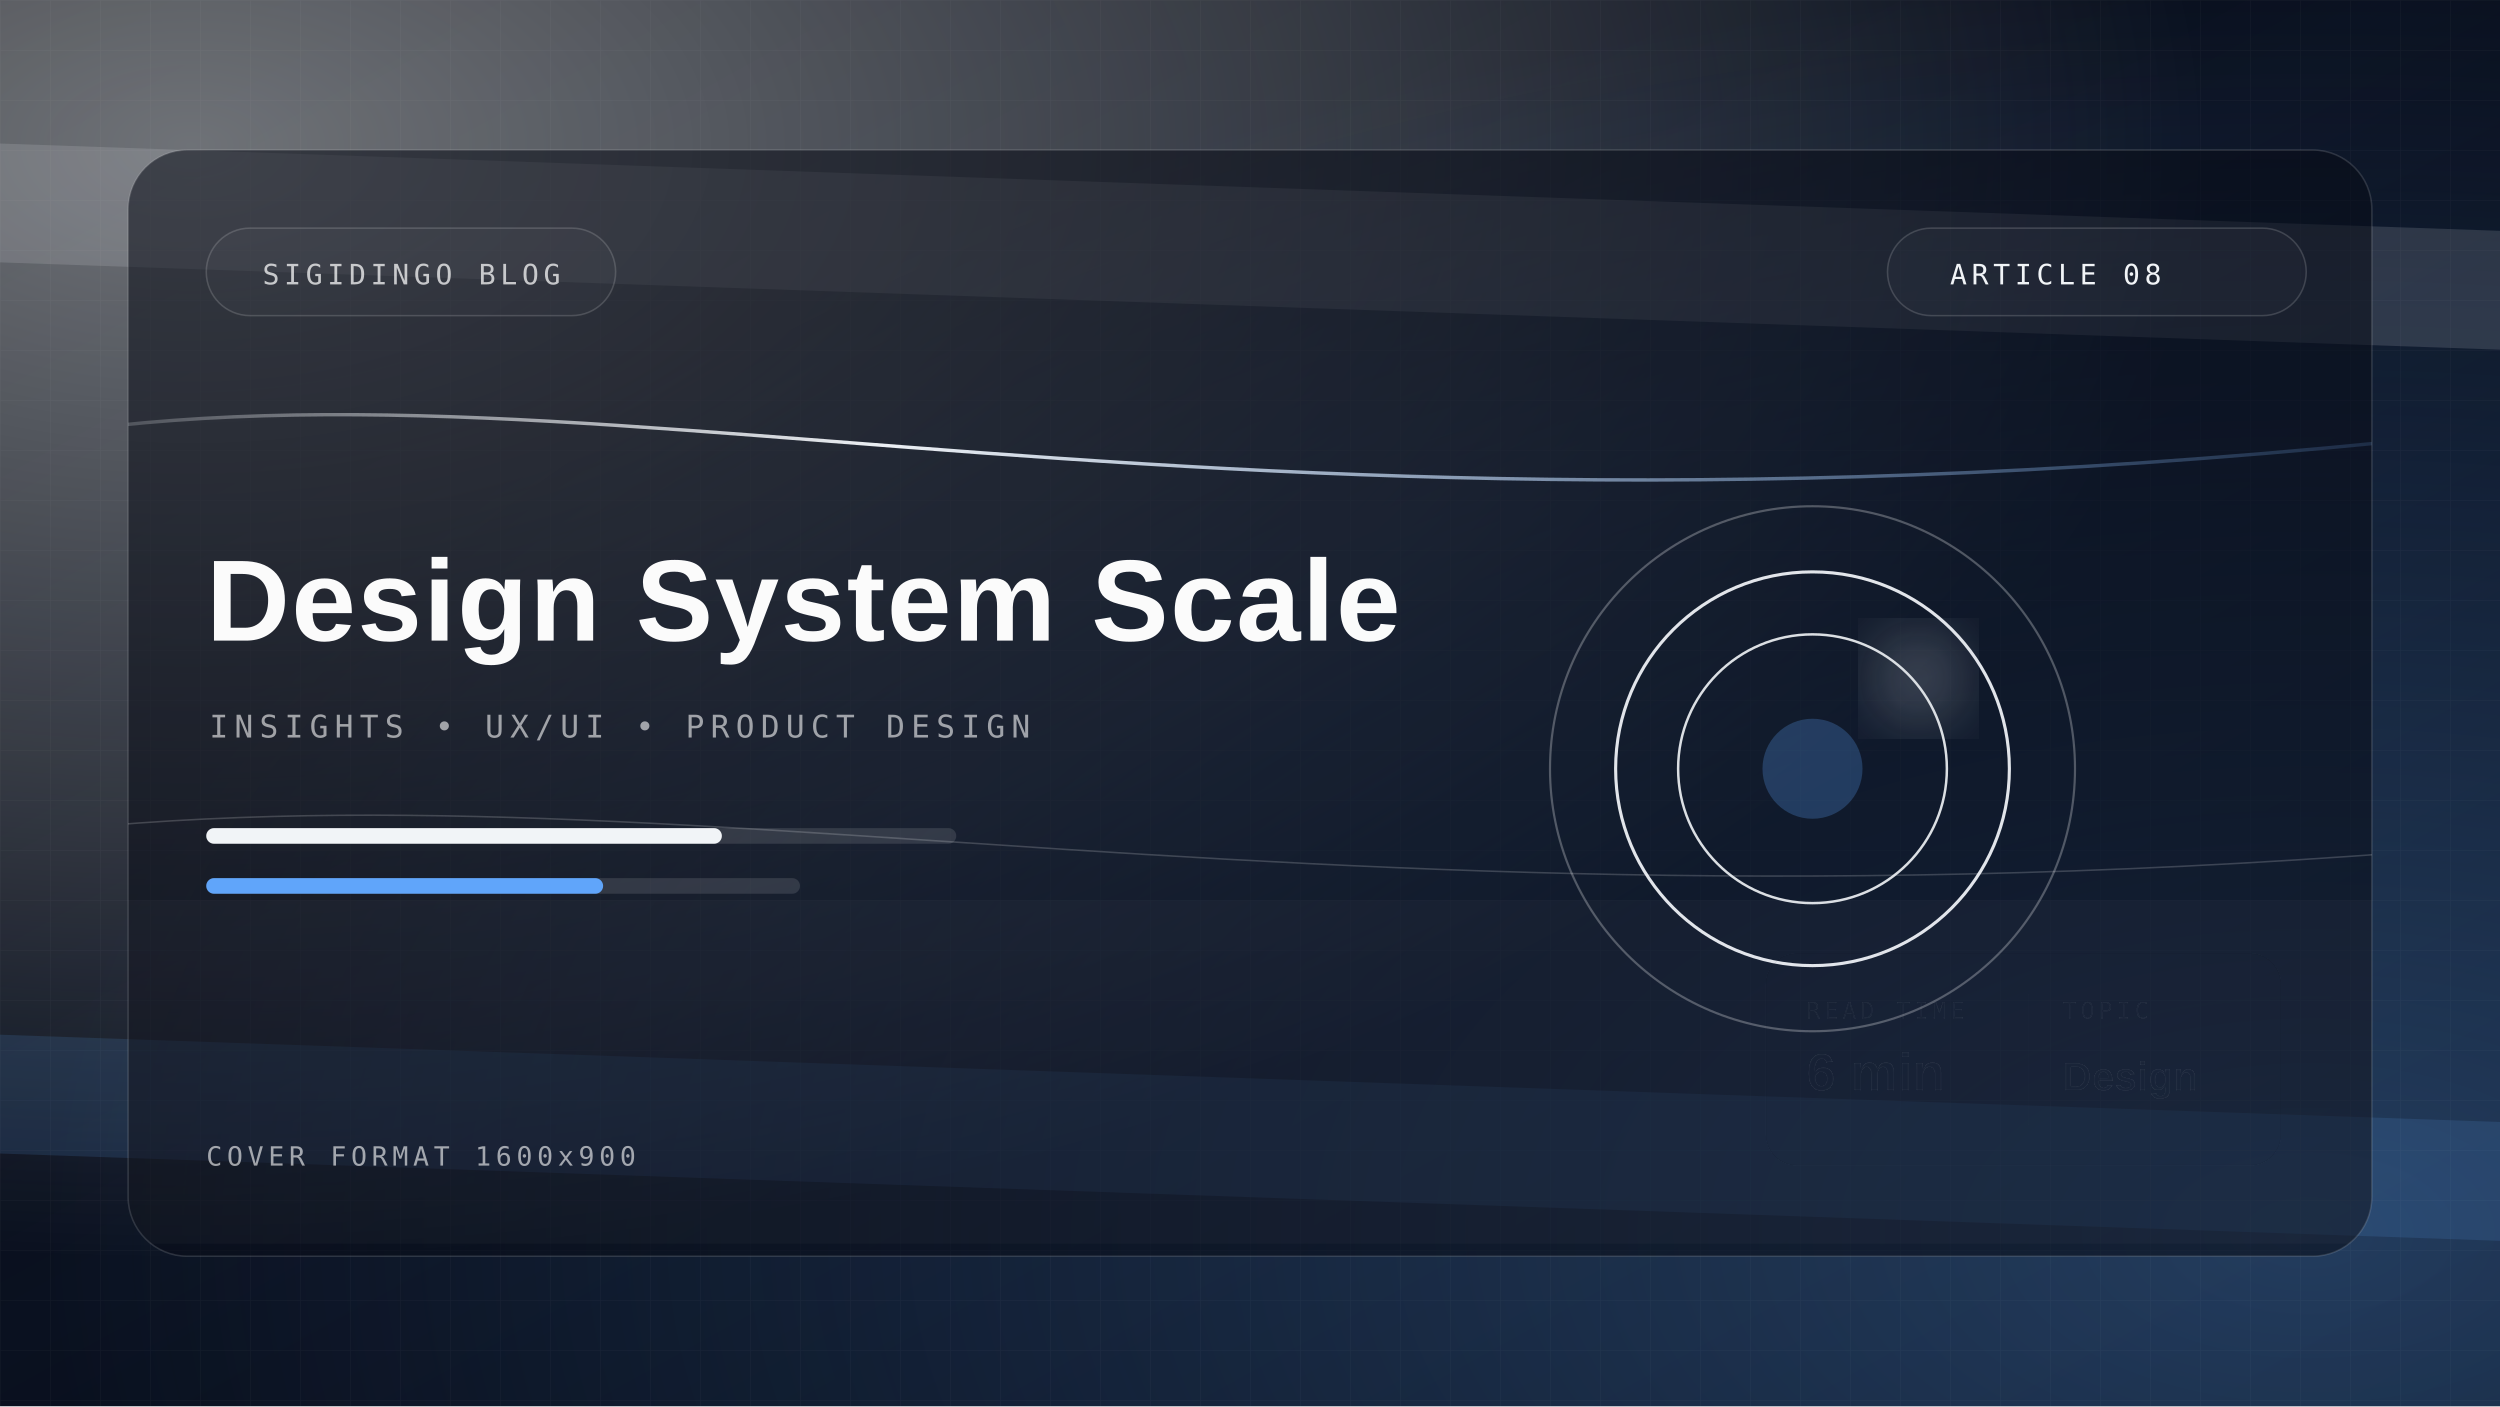
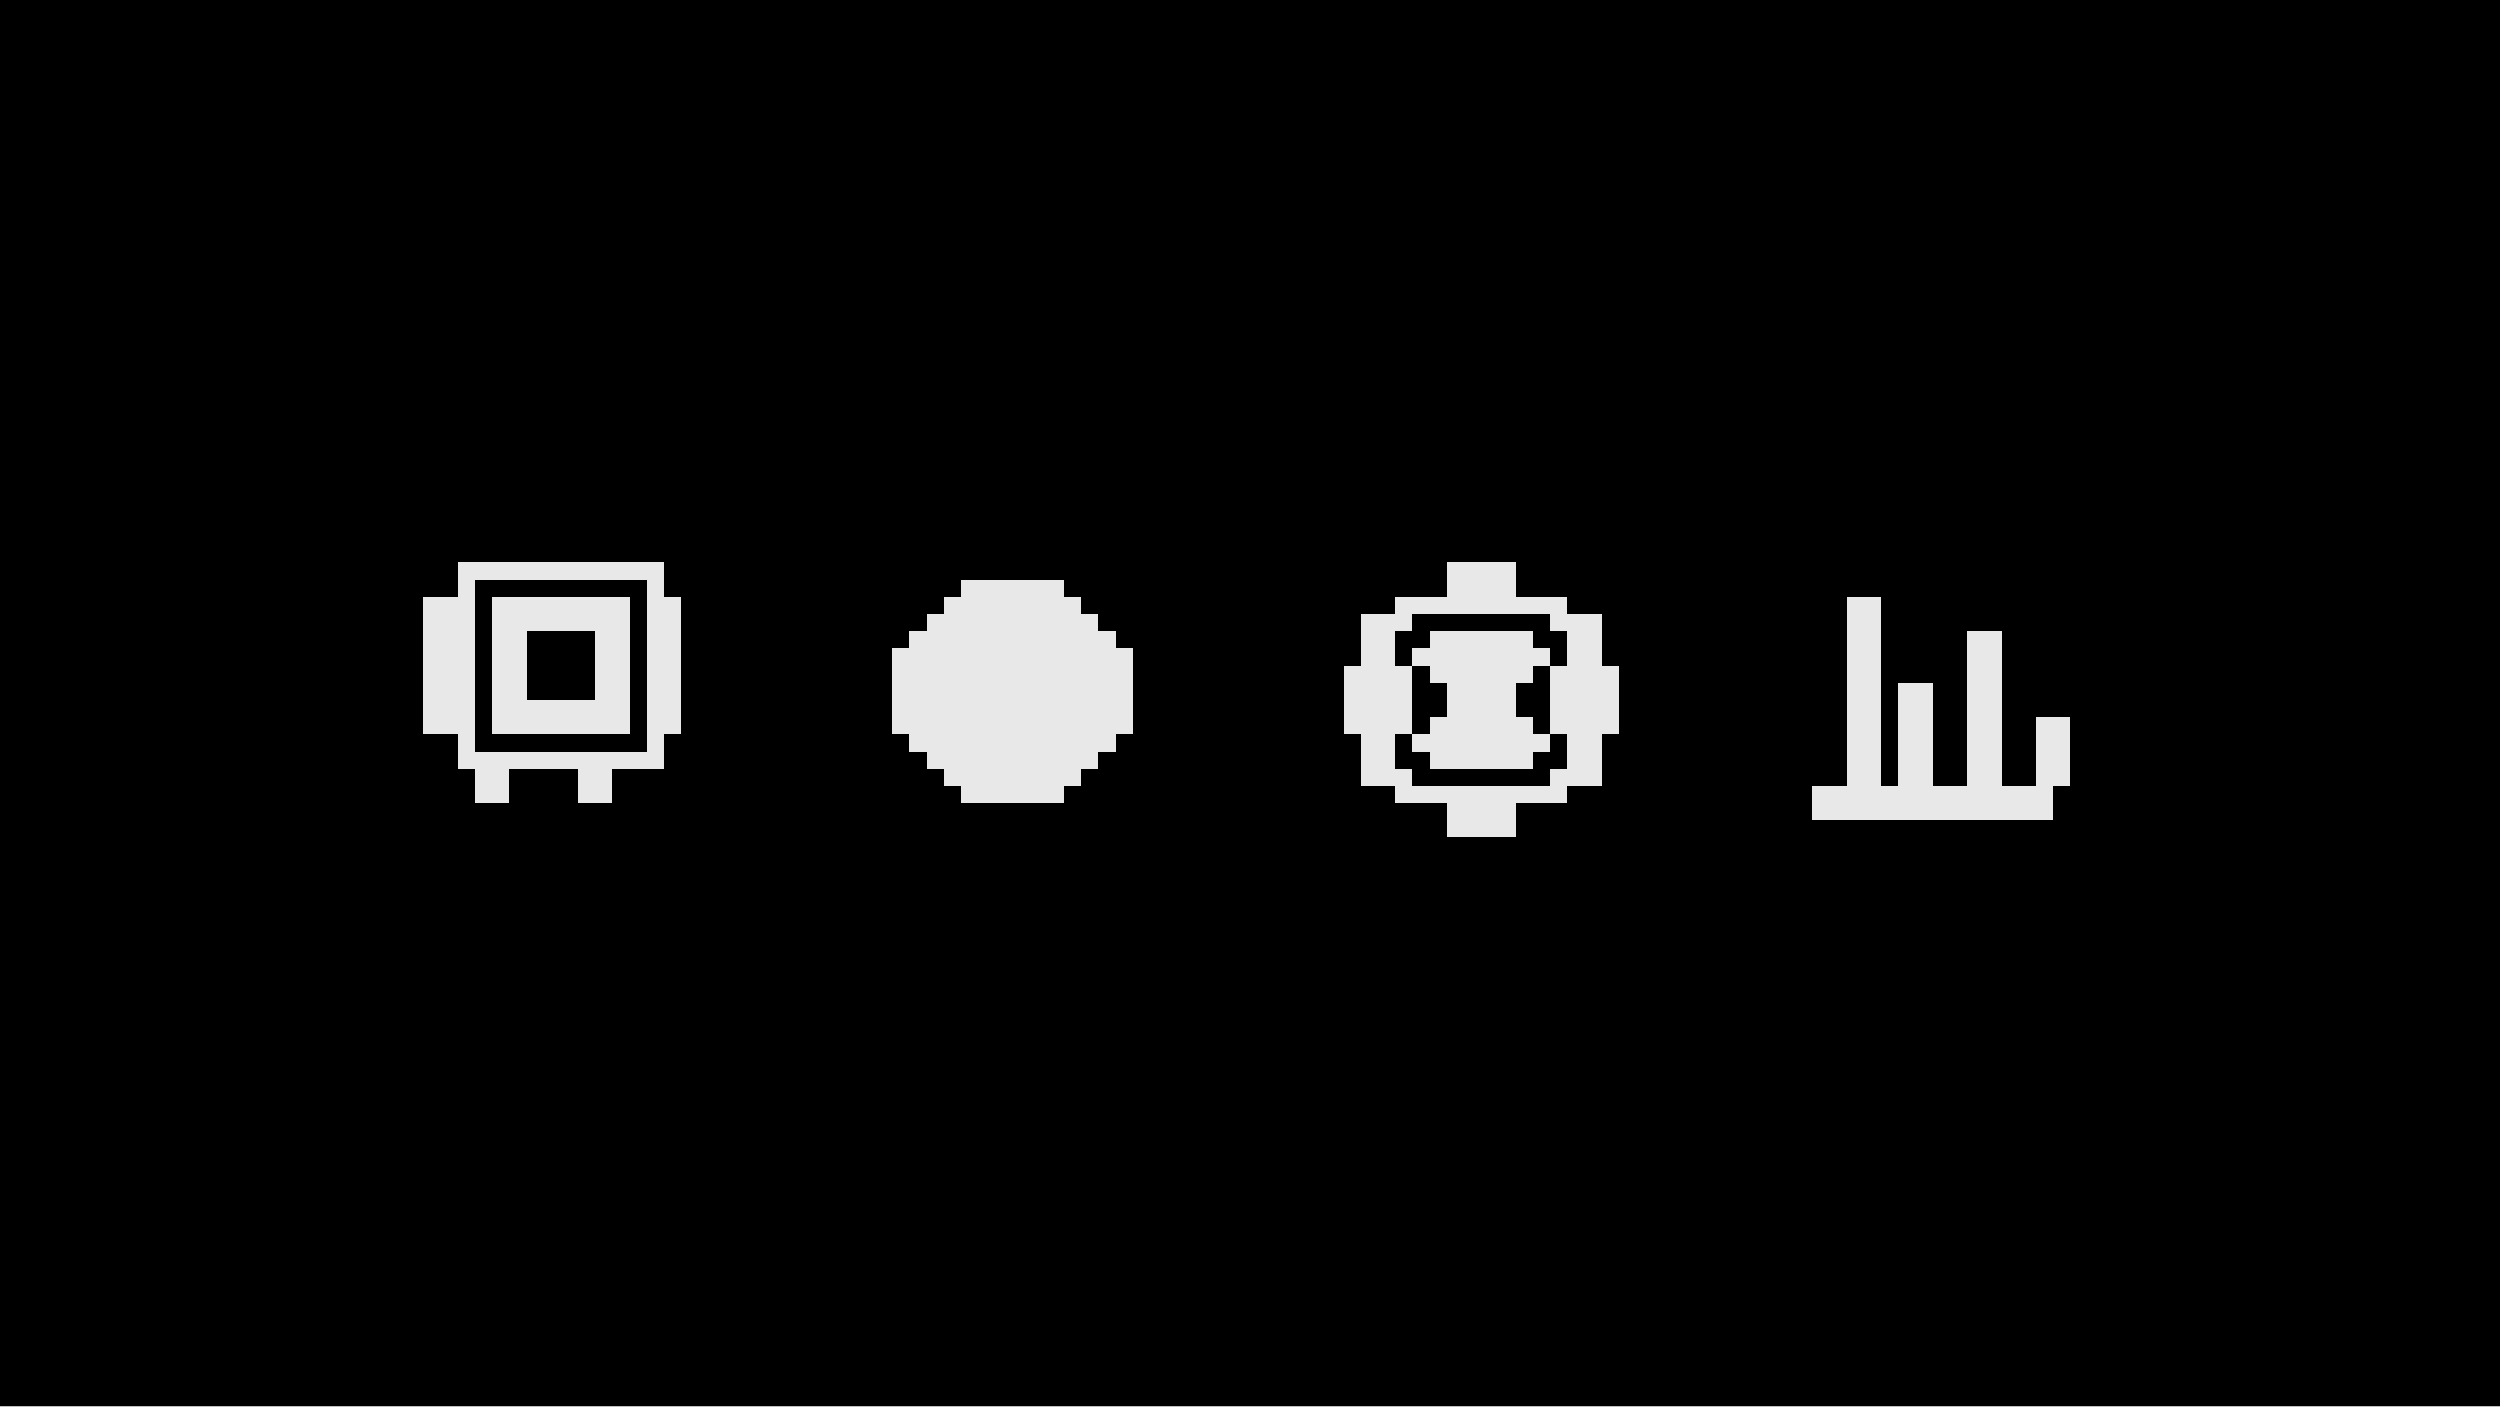
<svg xmlns="http://www.w3.org/2000/svg" width="1600" height="900" viewBox="0 0 1600 900">
-   <defs>
-     <linearGradient id="bg-8" x1="0" y1="0" x2="1" y2="1">
-       <stop offset="0%" stop-color="#03050B" />
-       <stop offset="48%" stop-color="#0A1120" />
-       <stop offset="100%" stop-color="#02040A" />
-     </linearGradient>
-     <radialGradient id="glowA-8" cx="0.08" cy="0.1" r="0.8">
-       <stop offset="0%" stop-color="#F1F4F7" stop-opacity="0.45" />
-       <stop offset="100%" stop-color="#F1F4F7" stop-opacity="0" />
-     </radialGradient>
-     <radialGradient id="glowB-8" cx="0.92" cy="0.88" r="0.9">
-       <stop offset="0%" stop-color="#60A5FA" stop-opacity="0.34" />
-       <stop offset="100%" stop-color="#60A5FA" stop-opacity="0" />
-     </radialGradient>
-     <linearGradient id="accent-8" x1="0" y1="0" x2="1" y2="0">
-       <stop offset="0%" stop-color="#F1F4F7" stop-opacity="0" />
-       <stop offset="35%" stop-color="#F8FBFF" stop-opacity="0.95" />
-       <stop offset="100%" stop-color="#60A5FA" stop-opacity="0" />
-     </linearGradient>
-     <filter id="blur-8" x="-30%" y="-30%" width="160%" height="160%">
-       <feGaussianBlur stdDeviation="26" />
-     </filter>
-     <filter id="inner-8" x="-20%" y="-20%" width="140%" height="140%">
-       <feGaussianBlur in="SourceGraphic" stdDeviation="0.6" result="blur" />
-       <feComposite in="SourceGraphic" in2="blur" operator="arithmetic" k2="1" k3="-1" />
-     </filter>
-     <pattern id="grid-8" width="32" height="32" patternUnits="userSpaceOnUse">
-       <path d="M32 0H0V32" fill="none" stroke="rgba(255,255,255,0.035)" stroke-width="1" />
-     </pattern>
-     <clipPath id="mainClip-8">
-       <rect x="82" y="96" width="1436" height="708" rx="38" />
-     </clipPath>
-   </defs>
-   <rect width="1600" height="900" fill="url(#bg-8)" />
-   <rect width="1600" height="900" fill="url(#glowA-8)" />
-   <rect width="1600" height="900" fill="url(#glowB-8)" />
-   <rect width="1600" height="900" fill="url(#grid-8)" />
-   <g transform="rotate(2,800,450)" opacity="0.14">
-     <rect x="-120" y="120" width="1900" height="76" fill="#F1F4F7" />
-     <rect x="-120" y="690" width="1900" height="76" fill="#60A5FA" />
-   </g>
-   <rect x="82" y="96" width="1436" height="708" rx="38" fill="rgba(8,12,22,0.55)" stroke="rgba(255,255,255,0.14)" />
-   <g clip-path="url(#mainClip-8)">
-     <path d="M-40 291 C360 201, 760 387, 1700 263" stroke="url(#accent-8)" stroke-width="2.2" fill="none" />
-     <path d="M-40 541 C420 471, 840 621, 1700 531" stroke="rgba(255,255,255,0.18)" stroke-width="1" fill="none" />
-     <rect x="0" y="576" width="1600" height="220" fill="rgba(255,255,255,0.025)" />
-     <g opacity="0.9">
-       <circle cx="1160" cy="492" r="168" fill="none" stroke="rgba(255,255,255,0.3)" stroke-width="1.4" />
-       <circle cx="1160" cy="492" r="126" fill="none" stroke="#F8FBFF" stroke-width="2" />
-       <circle cx="1160" cy="492" r="86" fill="none" stroke="#F1F4F7" stroke-width="1.6" />
-       <circle cx="1160" cy="492" r="32" fill="#60A5FA" fill-opacity="0.28" />
-       <circle cx="1228" cy="434" r="24" fill="#F1F4F7" fill-opacity="0.5" filter="url(#blur-8)" />
-     </g>
-   </g>
-   <g>
-     <rect x="132" y="146" width="262" height="56" rx="28" fill="rgba(255,255,255,0.02)" stroke="rgba(255,255,255,0.16)" />
-     <rect x="1208" y="146" width="268" height="56" rx="28" fill="rgba(255,255,255,0.02)" stroke="rgba(255,255,255,0.16)" />
-     <text x="168" y="182" font-family="Consolas, monospace" font-size="18" letter-spacing="3" fill="rgba(255,255,255,0.72)">SIGIDINGO BLOG</text>
-     <text x="1248" y="182" font-family="Consolas, monospace" font-size="18" letter-spacing="3" fill="#F1F4F7">ARTICLE 08</text>
-   </g>
-   <g>
-     <text x="132" y="410" font-family="Sora, Arial, sans-serif" font-weight="700" font-size="74" letter-spacing="1.1" fill="rgba(255,255,255,0.98)">Design System Scale</text>
-     <text x="134" y="472" font-family="Consolas, monospace" font-size="20" letter-spacing="4" fill="rgba(255,255,255,0.58)">INSIGHTS  •  UX/UI  •  PRODUCT DESIGN</text>
-     <rect x="132" y="530" width="480" height="10" rx="5" fill="rgba(255,255,255,0.12)" />
-     <rect x="132" y="530" width="330" height="10" rx="5" fill="#F1F4F7" />
-     <rect x="132" y="562" width="380" height="10" rx="5" fill="rgba(255,255,255,0.12)" />
-     <rect x="132" y="562" width="254" height="10" rx="5" fill="#60A5FA" />
-   </g>
-   <g transform="translate(1130,610)" filter="url(#inner-8)">
-     <rect x="0" y="0" width="330" height="136" rx="20" fill="rgba(7,11,20,0.5)" stroke="rgba(255,255,255,0.16)" />
-     <text x="26" y="42" font-family="Consolas, monospace" font-size="15" letter-spacing="2.5" fill="rgba(255,255,255,0.65)">READ TIME</text>
-     <text x="26" y="88" font-family="Sora, Arial, sans-serif" font-weight="600" font-size="34" fill="#F8FBFF">6 min</text>
-     <line x1="168" y1="26" x2="168" y2="110" stroke="rgba(255,255,255,0.12)" />
-     <text x="190" y="42" font-family="Consolas, monospace" font-size="15" letter-spacing="2.5" fill="rgba(255,255,255,0.65)">TOPIC</text>
-     <text x="190" y="88" font-family="Sora, Arial, sans-serif" font-weight="600" font-size="26" fill="rgba(255,255,255,0.94)">Design</text>
-   </g>
-   <text x="132" y="746" font-family="Consolas, monospace" font-size="17" letter-spacing="3" fill="rgba(255,255,255,0.6)">COVER FORMAT 1600x900</text>
+   <rect width="1600" height="900" fill="#000000" />
+   <rect x="293" y="360" width="132" height="11" fill="#e8e8e8" shape-rendering="crispEdges" />
+   <rect x="293" y="371" width="11" height="11" fill="#e8e8e8" shape-rendering="crispEdges" />
+   <rect x="414" y="371" width="11" height="11" fill="#e8e8e8" shape-rendering="crispEdges" />
+   <rect x="271" y="382" width="33" height="11" fill="#e8e8e8" shape-rendering="crispEdges" />
+   <rect x="315" y="382" width="88" height="11" fill="#e8e8e8" shape-rendering="crispEdges" />
+   <rect x="414" y="382" width="22" height="11" fill="#e8e8e8" shape-rendering="crispEdges" />
+   <rect x="271" y="393" width="33" height="11" fill="#e8e8e8" shape-rendering="crispEdges" />
+   <rect x="315" y="393" width="88" height="11" fill="#e8e8e8" shape-rendering="crispEdges" />
+   <rect x="414" y="393" width="22" height="11" fill="#e8e8e8" shape-rendering="crispEdges" />
+   <rect x="271" y="404" width="33" height="11" fill="#e8e8e8" shape-rendering="crispEdges" />
+   <rect x="315" y="404" width="22" height="11" fill="#e8e8e8" shape-rendering="crispEdges" />
+   <rect x="381" y="404" width="22" height="11" fill="#e8e8e8" shape-rendering="crispEdges" />
+   <rect x="414" y="404" width="22" height="11" fill="#e8e8e8" shape-rendering="crispEdges" />
+   <rect x="271" y="415" width="33" height="11" fill="#e8e8e8" shape-rendering="crispEdges" />
+   <rect x="315" y="415" width="22" height="11" fill="#e8e8e8" shape-rendering="crispEdges" />
+   <rect x="381" y="415" width="22" height="11" fill="#e8e8e8" shape-rendering="crispEdges" />
+   <rect x="414" y="415" width="22" height="11" fill="#e8e8e8" shape-rendering="crispEdges" />
+   <rect x="271" y="426" width="33" height="11" fill="#e8e8e8" shape-rendering="crispEdges" />
+   <rect x="315" y="426" width="22" height="11" fill="#e8e8e8" shape-rendering="crispEdges" />
+   <rect x="381" y="426" width="22" height="11" fill="#e8e8e8" shape-rendering="crispEdges" />
+   <rect x="414" y="426" width="22" height="11" fill="#e8e8e8" shape-rendering="crispEdges" />
+   <rect x="271" y="437" width="33" height="11" fill="#e8e8e8" shape-rendering="crispEdges" />
+   <rect x="315" y="437" width="22" height="11" fill="#e8e8e8" shape-rendering="crispEdges" />
+   <rect x="381" y="437" width="22" height="11" fill="#e8e8e8" shape-rendering="crispEdges" />
+   <rect x="414" y="437" width="22" height="11" fill="#e8e8e8" shape-rendering="crispEdges" />
+   <rect x="271" y="448" width="33" height="11" fill="#e8e8e8" shape-rendering="crispEdges" />
+   <rect x="315" y="448" width="88" height="11" fill="#e8e8e8" shape-rendering="crispEdges" />
+   <rect x="414" y="448" width="22" height="11" fill="#e8e8e8" shape-rendering="crispEdges" />
+   <rect x="271" y="459" width="33" height="11" fill="#e8e8e8" shape-rendering="crispEdges" />
+   <rect x="315" y="459" width="88" height="11" fill="#e8e8e8" shape-rendering="crispEdges" />
+   <rect x="414" y="459" width="22" height="11" fill="#e8e8e8" shape-rendering="crispEdges" />
+   <rect x="293" y="470" width="11" height="11" fill="#e8e8e8" shape-rendering="crispEdges" />
+   <rect x="414" y="470" width="11" height="11" fill="#e8e8e8" shape-rendering="crispEdges" />
+   <rect x="293" y="481" width="132" height="11" fill="#e8e8e8" shape-rendering="crispEdges" />
+   <rect x="304" y="492" width="22" height="11" fill="#e8e8e8" shape-rendering="crispEdges" />
+   <rect x="370" y="492" width="22" height="11" fill="#e8e8e8" shape-rendering="crispEdges" />
+   <rect x="304" y="503" width="22" height="11" fill="#e8e8e8" shape-rendering="crispEdges" />
+   <rect x="370" y="503" width="22" height="11" fill="#e8e8e8" shape-rendering="crispEdges" />
+   <rect x="615" y="371" width="66" height="11" fill="#e8e8e8" shape-rendering="crispEdges" />
+   <rect x="604" y="382" width="88" height="11" fill="#e8e8e8" shape-rendering="crispEdges" />
+   <rect x="593" y="393" width="110" height="11" fill="#e8e8e8" shape-rendering="crispEdges" />
+   <rect x="582" y="404" width="132" height="11" fill="#e8e8e8" shape-rendering="crispEdges" />
+   <rect x="571" y="415" width="154" height="11" fill="#e8e8e8" shape-rendering="crispEdges" />
+   <rect x="571" y="426" width="154" height="11" fill="#e8e8e8" shape-rendering="crispEdges" />
+   <rect x="571" y="437" width="154" height="11" fill="#e8e8e8" shape-rendering="crispEdges" />
+   <rect x="571" y="448" width="154" height="11" fill="#e8e8e8" shape-rendering="crispEdges" />
+   <rect x="571" y="459" width="154" height="11" fill="#e8e8e8" shape-rendering="crispEdges" />
+   <rect x="582" y="470" width="132" height="11" fill="#e8e8e8" shape-rendering="crispEdges" />
+   <rect x="593" y="481" width="110" height="11" fill="#e8e8e8" shape-rendering="crispEdges" />
+   <rect x="604" y="492" width="88" height="11" fill="#e8e8e8" shape-rendering="crispEdges" />
+   <rect x="615" y="503" width="66" height="11" fill="#e8e8e8" shape-rendering="crispEdges" />
+   <rect x="926" y="360" width="44" height="11" fill="#e8e8e8" shape-rendering="crispEdges" />
+   <rect x="926" y="371" width="44" height="11" fill="#e8e8e8" shape-rendering="crispEdges" />
+   <rect x="893" y="382" width="110" height="11" fill="#e8e8e8" shape-rendering="crispEdges" />
+   <rect x="871" y="393" width="33" height="11" fill="#e8e8e8" shape-rendering="crispEdges" />
+   <rect x="992" y="393" width="33" height="11" fill="#e8e8e8" shape-rendering="crispEdges" />
+   <rect x="871" y="404" width="22" height="11" fill="#e8e8e8" shape-rendering="crispEdges" />
+   <rect x="915" y="404" width="66" height="11" fill="#e8e8e8" shape-rendering="crispEdges" />
+   <rect x="1003" y="404" width="22" height="11" fill="#e8e8e8" shape-rendering="crispEdges" />
+   <rect x="871" y="415" width="22" height="11" fill="#e8e8e8" shape-rendering="crispEdges" />
+   <rect x="904" y="415" width="88" height="11" fill="#e8e8e8" shape-rendering="crispEdges" />
+   <rect x="1003" y="415" width="22" height="11" fill="#e8e8e8" shape-rendering="crispEdges" />
+   <rect x="860" y="426" width="44" height="11" fill="#e8e8e8" shape-rendering="crispEdges" />
+   <rect x="915" y="426" width="66" height="11" fill="#e8e8e8" shape-rendering="crispEdges" />
+   <rect x="992" y="426" width="44" height="11" fill="#e8e8e8" shape-rendering="crispEdges" />
+   <rect x="860" y="437" width="44" height="11" fill="#e8e8e8" shape-rendering="crispEdges" />
+   <rect x="926" y="437" width="44" height="11" fill="#e8e8e8" shape-rendering="crispEdges" />
+   <rect x="992" y="437" width="44" height="11" fill="#e8e8e8" shape-rendering="crispEdges" />
+   <rect x="860" y="448" width="44" height="11" fill="#e8e8e8" shape-rendering="crispEdges" />
+   <rect x="926" y="448" width="44" height="11" fill="#e8e8e8" shape-rendering="crispEdges" />
+   <rect x="992" y="448" width="44" height="11" fill="#e8e8e8" shape-rendering="crispEdges" />
+   <rect x="860" y="459" width="44" height="11" fill="#e8e8e8" shape-rendering="crispEdges" />
+   <rect x="915" y="459" width="66" height="11" fill="#e8e8e8" shape-rendering="crispEdges" />
+   <rect x="992" y="459" width="44" height="11" fill="#e8e8e8" shape-rendering="crispEdges" />
+   <rect x="871" y="470" width="22" height="11" fill="#e8e8e8" shape-rendering="crispEdges" />
+   <rect x="904" y="470" width="88" height="11" fill="#e8e8e8" shape-rendering="crispEdges" />
+   <rect x="1003" y="470" width="22" height="11" fill="#e8e8e8" shape-rendering="crispEdges" />
+   <rect x="871" y="481" width="22" height="11" fill="#e8e8e8" shape-rendering="crispEdges" />
+   <rect x="915" y="481" width="66" height="11" fill="#e8e8e8" shape-rendering="crispEdges" />
+   <rect x="1003" y="481" width="22" height="11" fill="#e8e8e8" shape-rendering="crispEdges" />
+   <rect x="871" y="492" width="33" height="11" fill="#e8e8e8" shape-rendering="crispEdges" />
+   <rect x="992" y="492" width="33" height="11" fill="#e8e8e8" shape-rendering="crispEdges" />
+   <rect x="893" y="503" width="110" height="11" fill="#e8e8e8" shape-rendering="crispEdges" />
+   <rect x="926" y="514" width="44" height="11" fill="#e8e8e8" shape-rendering="crispEdges" />
+   <rect x="926" y="525" width="44" height="11" fill="#e8e8e8" shape-rendering="crispEdges" />
+   <rect x="1182" y="382" width="22" height="11" fill="#e8e8e8" shape-rendering="crispEdges" />
+   <rect x="1182" y="393" width="22" height="11" fill="#e8e8e8" shape-rendering="crispEdges" />
+   <rect x="1182" y="404" width="22" height="11" fill="#e8e8e8" shape-rendering="crispEdges" />
+   <rect x="1259" y="404" width="22" height="11" fill="#e8e8e8" shape-rendering="crispEdges" />
+   <rect x="1182" y="415" width="22" height="11" fill="#e8e8e8" shape-rendering="crispEdges" />
+   <rect x="1259" y="415" width="22" height="11" fill="#e8e8e8" shape-rendering="crispEdges" />
+   <rect x="1182" y="426" width="22" height="11" fill="#e8e8e8" shape-rendering="crispEdges" />
+   <rect x="1259" y="426" width="22" height="11" fill="#e8e8e8" shape-rendering="crispEdges" />
+   <rect x="1182" y="437" width="22" height="11" fill="#e8e8e8" shape-rendering="crispEdges" />
+   <rect x="1215" y="437" width="22" height="11" fill="#e8e8e8" shape-rendering="crispEdges" />
+   <rect x="1259" y="437" width="22" height="11" fill="#e8e8e8" shape-rendering="crispEdges" />
+   <rect x="1182" y="448" width="22" height="11" fill="#e8e8e8" shape-rendering="crispEdges" />
+   <rect x="1215" y="448" width="22" height="11" fill="#e8e8e8" shape-rendering="crispEdges" />
+   <rect x="1259" y="448" width="22" height="11" fill="#e8e8e8" shape-rendering="crispEdges" />
+   <rect x="1182" y="459" width="22" height="11" fill="#e8e8e8" shape-rendering="crispEdges" />
+   <rect x="1215" y="459" width="22" height="11" fill="#e8e8e8" shape-rendering="crispEdges" />
+   <rect x="1259" y="459" width="22" height="11" fill="#e8e8e8" shape-rendering="crispEdges" />
+   <rect x="1303" y="459" width="22" height="11" fill="#e8e8e8" shape-rendering="crispEdges" />
+   <rect x="1182" y="470" width="22" height="11" fill="#e8e8e8" shape-rendering="crispEdges" />
+   <rect x="1215" y="470" width="22" height="11" fill="#e8e8e8" shape-rendering="crispEdges" />
+   <rect x="1259" y="470" width="22" height="11" fill="#e8e8e8" shape-rendering="crispEdges" />
+   <rect x="1303" y="470" width="22" height="11" fill="#e8e8e8" shape-rendering="crispEdges" />
+   <rect x="1182" y="481" width="22" height="11" fill="#e8e8e8" shape-rendering="crispEdges" />
+   <rect x="1215" y="481" width="22" height="11" fill="#e8e8e8" shape-rendering="crispEdges" />
+   <rect x="1259" y="481" width="22" height="11" fill="#e8e8e8" shape-rendering="crispEdges" />
+   <rect x="1303" y="481" width="22" height="11" fill="#e8e8e8" shape-rendering="crispEdges" />
+   <rect x="1182" y="492" width="22" height="11" fill="#e8e8e8" shape-rendering="crispEdges" />
+   <rect x="1215" y="492" width="22" height="11" fill="#e8e8e8" shape-rendering="crispEdges" />
+   <rect x="1259" y="492" width="22" height="11" fill="#e8e8e8" shape-rendering="crispEdges" />
+   <rect x="1303" y="492" width="22" height="11" fill="#e8e8e8" shape-rendering="crispEdges" />
+   <rect x="1160" y="503" width="154" height="11" fill="#e8e8e8" shape-rendering="crispEdges" />
+   <rect x="1160" y="514" width="154" height="11" fill="#e8e8e8" shape-rendering="crispEdges" />
</svg>
